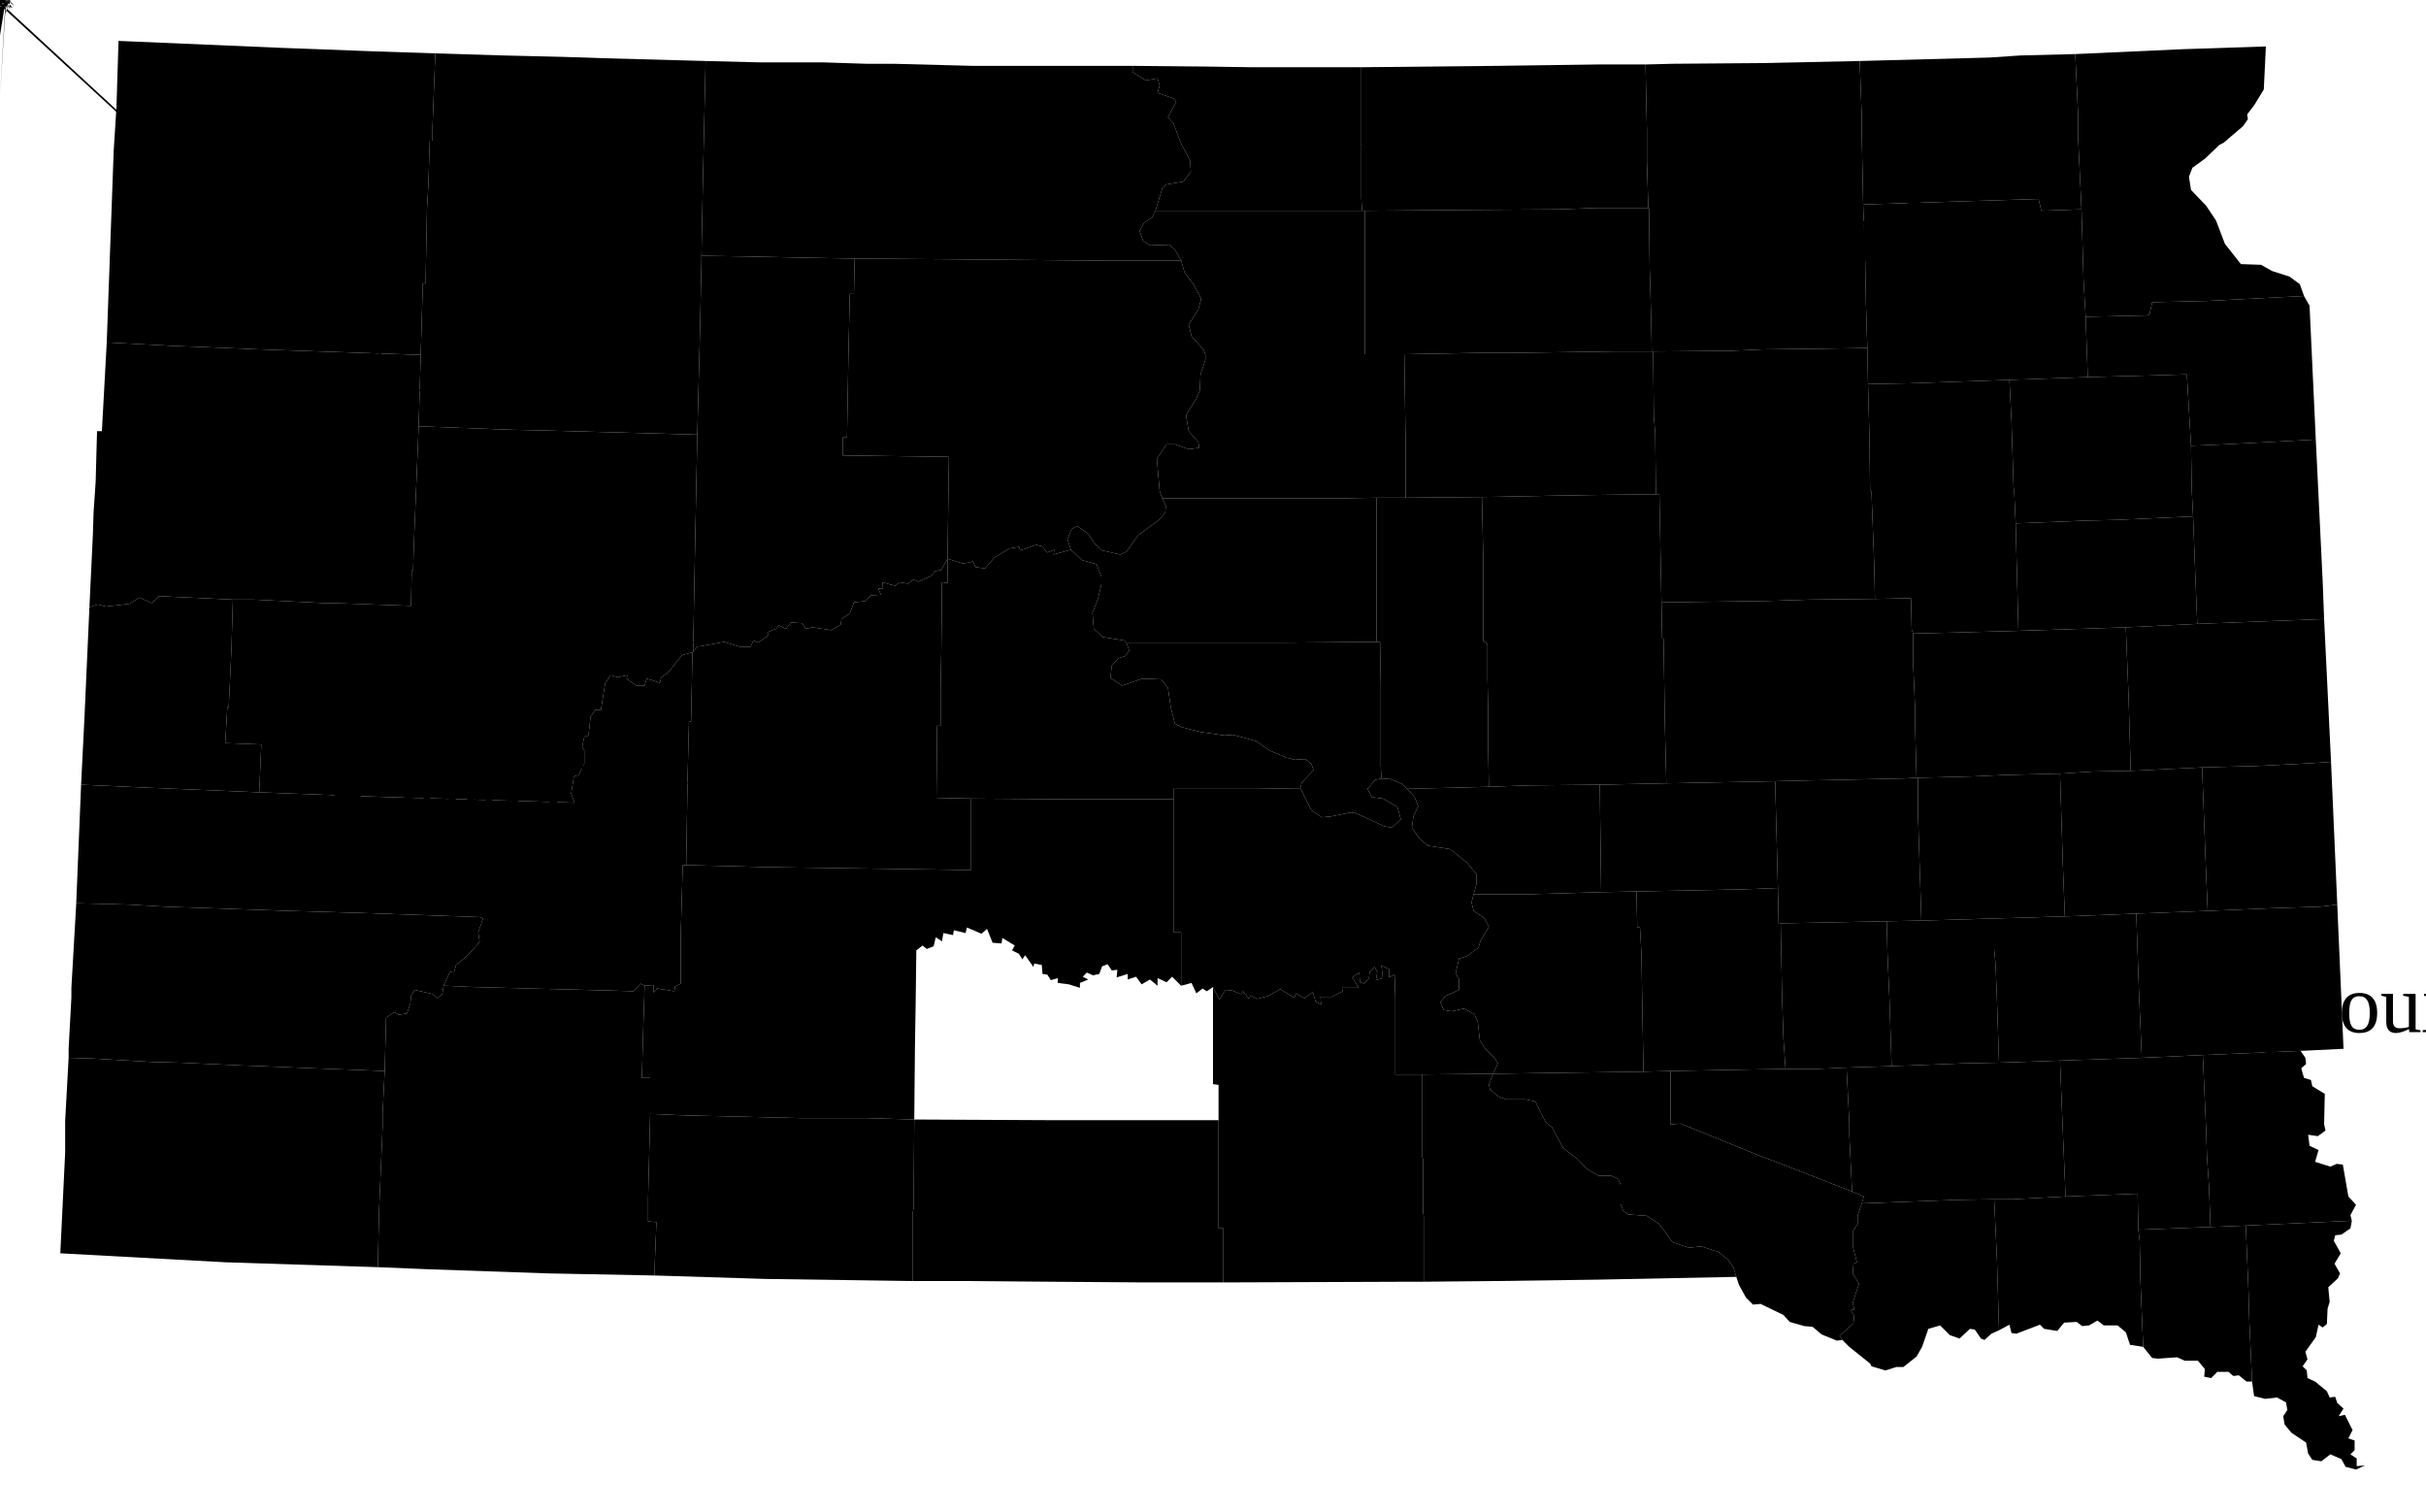
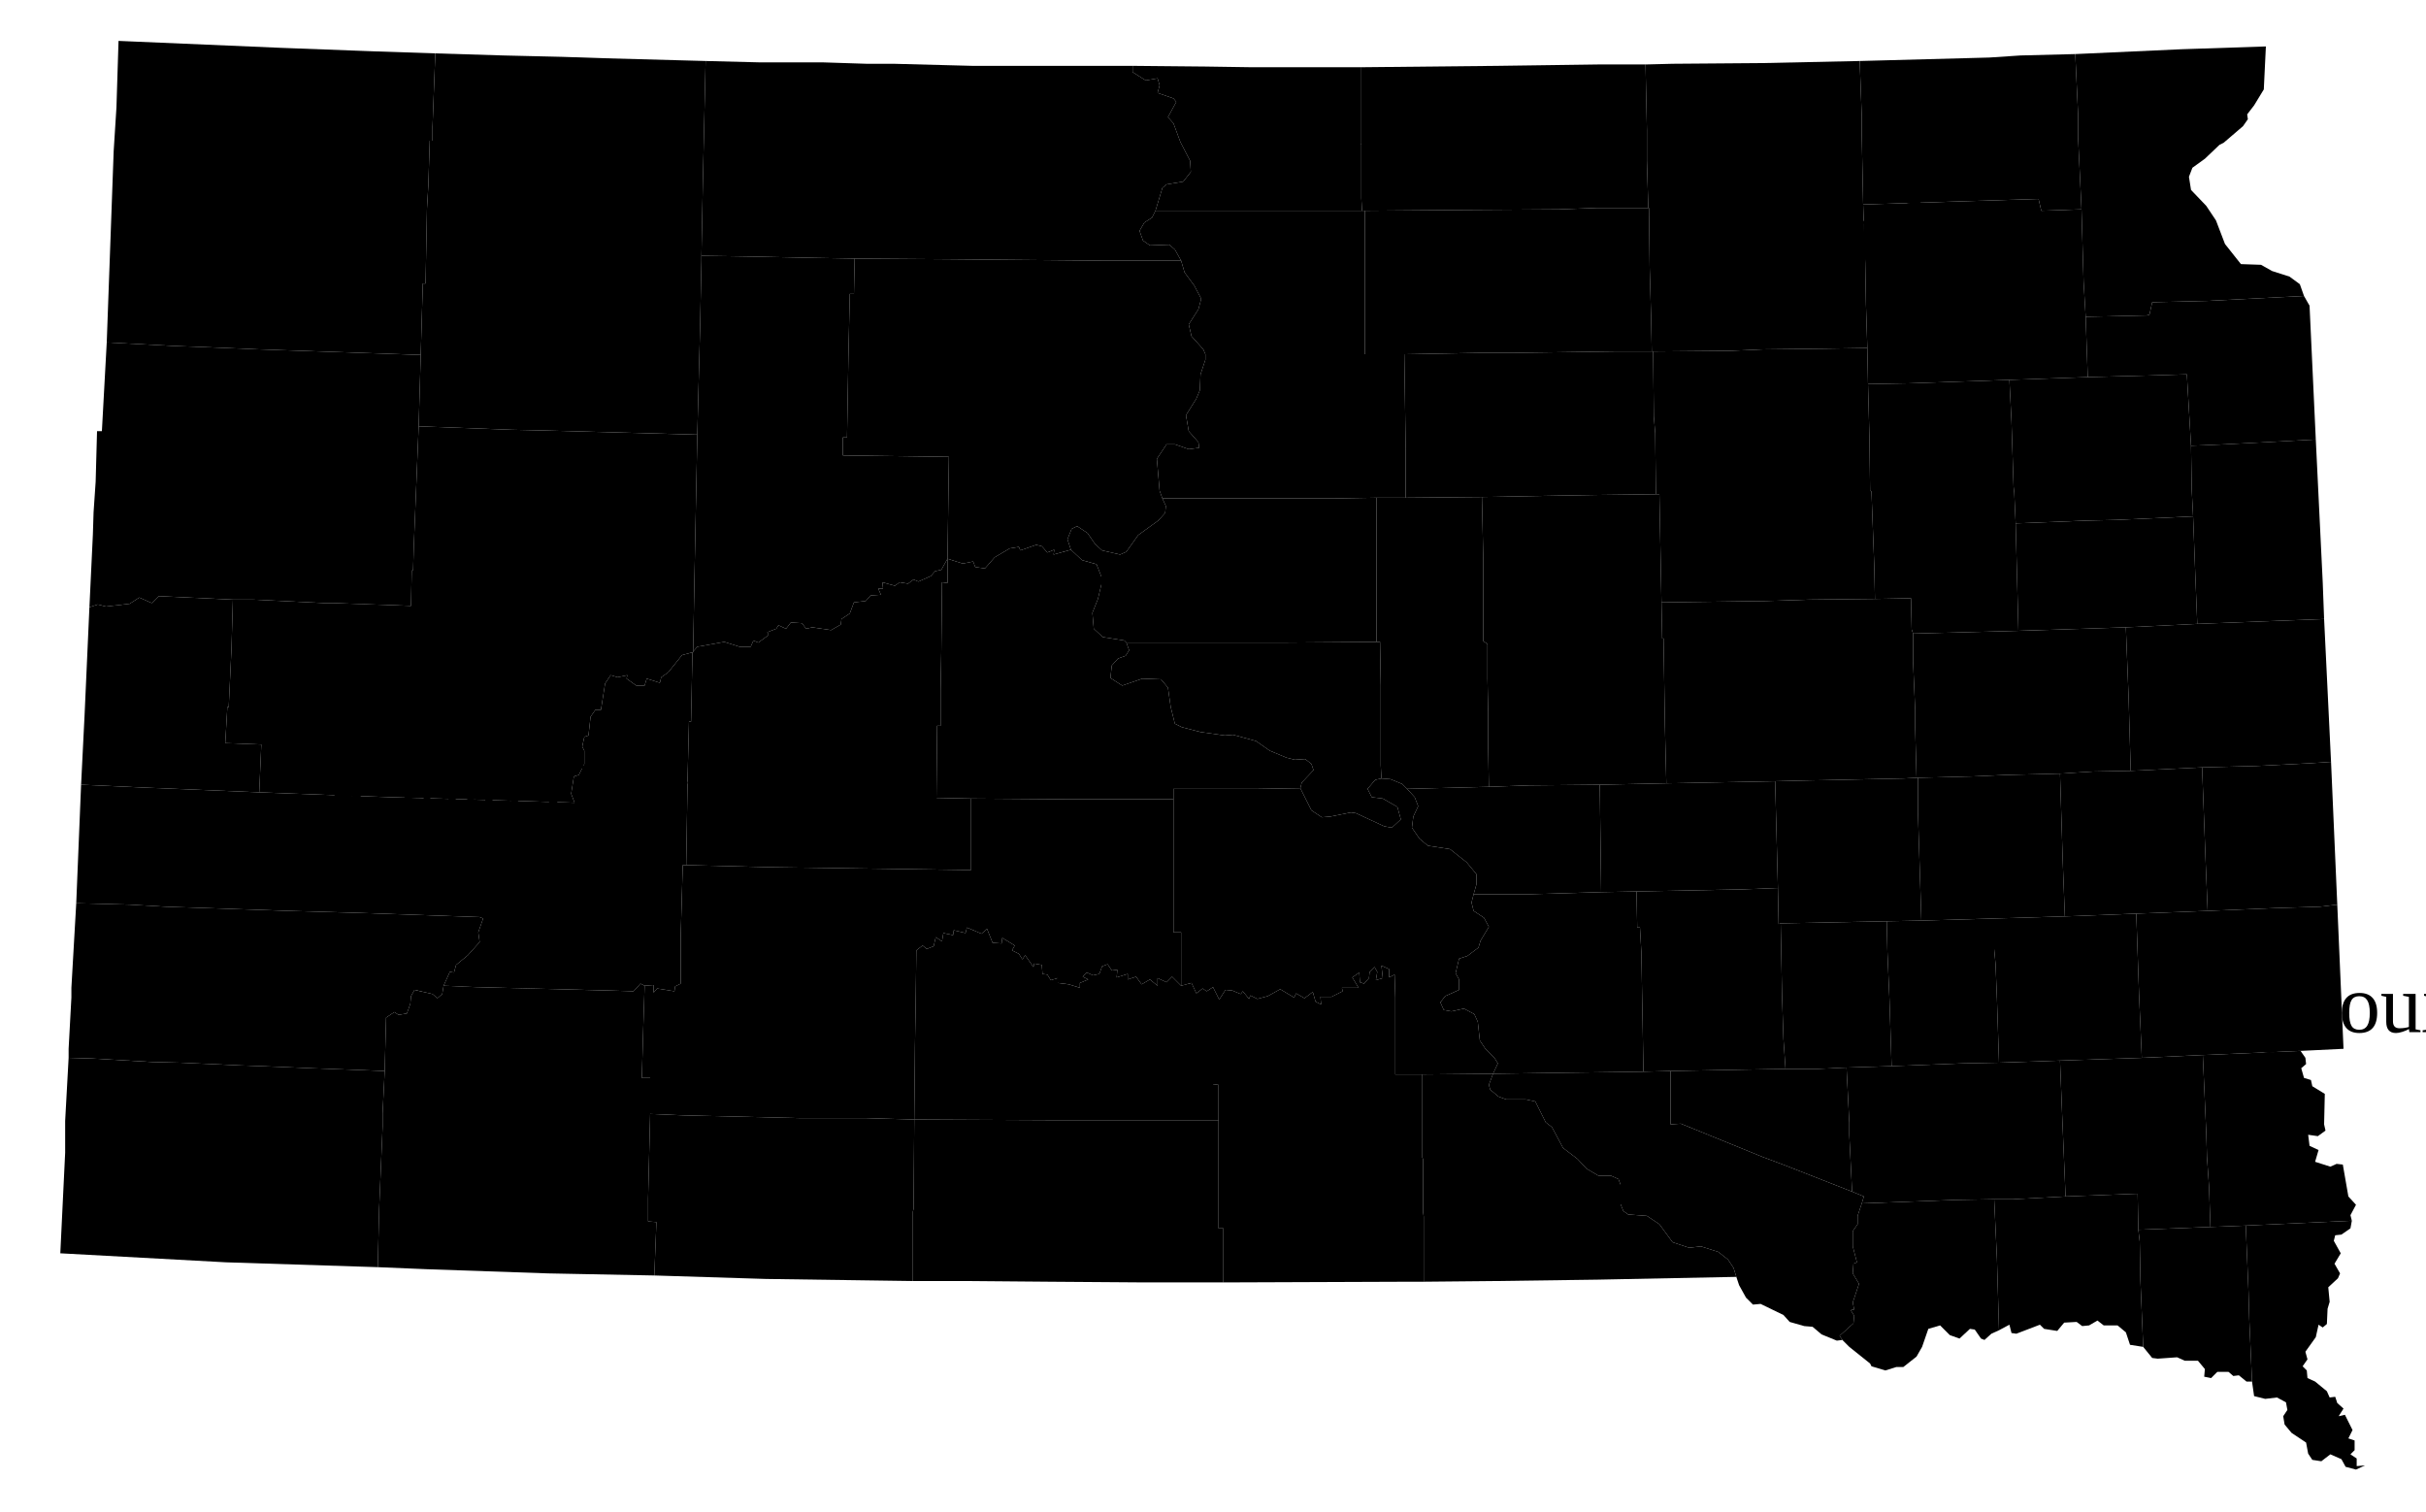
<svg xmlns="http://www.w3.org/2000/svg" version="1.1" width="350" height="218" viewBox="0 0 350 218">
  <defs>
    <pattern id="pattern-no-results" width="50" height="50" patternUnits="userSpaceOnUse">
      <rect width="50" height="50" fill="#ddd" />
      <path d="M-5,5L5,-5M-5,55L55,-5M45,55L55,45" stroke-width="10" stroke="#666666" />
    </pattern>
  </defs>
  <g class="counties" transform="scale(0.1)">
    <path data-fips-int="46003" data-name="Aurora County" d="M2569,1332l2,105 2,62 3,43 -58,1 -108,2 -39,1 -1,-60 -2,-112 -2,-36 -4,0 -1,-52 153,-3 51,-2 1,52Z" />
    <path data-fips-int="46005" data-name="Beadle County" d="M2705,864l52,-1 1,45 2,6 0,40 3,70 0,25 2,73 -19,1 -145,3 -40,1 -157,3 -2,-82 -2,-127 -2,0 -1,-52 151,-2 63,-2Z" />
    <path data-fips-int="46007" data-name="Bennett County" d="M1319,1615l-1,129 -1,4 0,100 -212,-3 -161,-5 3,-77 -12,-1 0,-33 3,-122 48,2 169,4 95,0Z" />
    <path data-fips-int="46009" data-name="Bon Homme County" d="M2877,1730l4,86 3,103 -11,5 -10,9 -5,-2 -9,-13 -7,-1 -15,14 -14,-5 -14,-14 -17,5 -9,26 -8,14 -19,15 -10,0 -16,5 -20,-6 -2,-4 -30,-24 -10,-10 -4,-6 20,-18 1,-11 -5,-8 5,-1 -2,-10 9,-27 -9,-15 1,-14 5,-2 -6,-23 0,-22 7,-10 0,-12 6,-18 135,-5Z" />
    <path data-fips-int="46011" data-name="Brookings County" d="M3353,893l10,206 -29,2 -79,4 -78,2 -103,5 -3,-105 -4,-102 103,-5Z" />
    <path data-fips-int="46013" data-name="Brown County" d="M2683,88l3,81 0,27 2,99 3,85 1,58 2,64 -62,1 -89,1 -45,2 -113,1 -2,0 -1,-51 -2,-70 -1,-86 -1,0 -2,-68 0,-44 -2,-95 39,-1 129,-1Z" />
    <path data-fips-int="46015" data-name="Brule County" d="M2371,1546l-150,2 -67,1 7,-15 -5,-8 -13,-13 -8,-12 -3,-27 -5,-11 -15,-8 -18,4 -11,-2 -5,-11 7,-9 20,-9 0,-15 -5,-9 5,-21 12,-4 16,-12 3,-10 12,-20 -7,-13 -15,-10 -3,-12 3,-12 81,0 103,-3 51,-1 1,52 4,0 2,36 2,112Z" />
    <path data-fips-int="46017" data-name="Buffalo County" d="M2308,1132l2,155 -103,3 -81,0 4,-14 0,-15 -14,-17 -24,-19 -32,-5 -12,-10 -11,-16 2,-16 7,-15 -5,-13 -11,-12 118,-3 58,-2Z" />
    <path data-fips-int="46019" data-name="Butte County" d="M607,512l-3,103 -7,173 -1,35 -2,0 -1,51 -111,-4 -14,0 -103,-5 -29,0 -107,-5 -10,10 -18,-8 -14,9 -34,4 -12,-3 -12,4 5,-105 1,-32 3,-44 2,-73 7,0 7,-128 96,5 77,3 46,2Z" />
    <path data-fips-int="46021" data-name="Campbell County" d="M1963,97l0,21 0,89 1,1 0,78 1,18 -5,0 -215,0 -78,0 10,-33 6,-5 24,-4 11,-14 -1,-16 -14,-27 -10,-27 -8,-9 12,-22 -4,-5 -23,-8 3,-11 -3,-10 -17,3 -19,-12 0,-9 105,1 67,1Z" />
    <path data-fips-int="46023" data-name="Charles Mix County" d="M2371,1546l39,-1 0,77 15,-1 118,48 32,12 97,38 17,7 -3,10 -6,18 0,12 -7,10 0,22 6,23 -5,2 -1,14 9,15 -9,27 2,10 -5,1 5,8 -1,11 -20,18 4,6 -8,1 -22,-9 -13,-11 -12,-1 -21,-6 -9,-10 -33,-16 -11,1 -10,-10 -10,-18 -4,-12 -4,-13 -8,-12 -14,-11 -25,-8 -17,2 -24,-8 -19,-26 -18,-12 -27,-2 -7,-5 -4,-10 0,-28 -3,-8 -11,-5 -18,0 -17,-10 -13,-14 -21,-16 -16,-30 -9,-7 -15,-30 -14,-3 -28,0 -11,-4 -12,-10 -2,-7 6,-16 67,-1Z" />
    <path data-fips-int="46025" data-name="Clark County" d="M2899,548l3,60 3,94 1,9 2,44 4,155 -152,4 -2,-6 -1,-45 -52,1 -1,-48 -4,-107 -2,-1 -1,-79 -2,-75 57,-1Z" />
    <path data-fips-int="46027" data-name="Clay County" d="M3240,1768l4,97 1,37 4,91 -8,0 -11,-9 -8,1 -7,-6 -16,0 -9,9 -10,-2 1,-11 -10,-12 -19,0 -11,-5 -28,2 -8,-1 -13,-16 -4,-96 -1,-56 -2,-17 104,-4Z" />
    <path data-fips-int="46029" data-name="Codington County" d="M3012,544l77,-2 66,-2 6,103 1,63 2,39 -111,5 -43,1 -102,4 -2,-44 -1,-9 -3,-94 -3,-60Z" />
    <path data-fips-int="46031" data-name="Corson County" d="M1634,95l0,9 19,12 17,-3 3,10 -3,11 23,8 4,5 -12,22 8,9 10,27 14,27 1,16 -11,14 -24,4 -6,5 -10,33 -5,10 -11,7 -7,12 5,14 10,7 28,-1 8,7 9,16 -115,0 -221,-2 -135,-1 -58,-1 -98,-2 -65,-1 2,-105 4,-176 79,2 91,0 62,2 39,0 114,3Z" />
    <path data-fips-int="46033" data-name="Custer County" d="M640,1422l-2,12 -7,6 -7,-6 -26,-6 -5,9 -1,11 -5,14 -12,2 -6,-4 -12,8 -2,77 -106,-4 -47,-2 -54,-2 -89,-4 -40,-1 -86,-5 -34,-1 0,-13 4,-74 0,-14 7,-122 77,2 52,3 177,6 105,3 171,6 5,2 -7,20 2,14 -17,19 -17,14 -3,11 -6,-1Z" />
    <path data-fips-int="46035" data-name="Davison County" d="M2722,1329l1,44 3,70 3,95 -65,2 -42,2 -46,0 -3,-43 -2,-62 -2,-105Z" />
    <path data-fips-int="46037" data-name="Day County" d="M3003,302l3,104 3,51 3,87 -113,4 -147,5 -57,1 -1,-52 -2,-64 -1,-58 -3,-85 125,-4 128,-4 4,17Z" />
    <path data-fips-int="46039" data-name="Deuel County" d="M3341,634l10,206 2,53 -183,7 -3,-75 -3,-80 -2,-39 -1,-63 48,-2 39,-2Z" />
    <path data-fips-int="46041" data-name="Dewey County" d="M1704,376l5,17 14,19 10,19 -4,15 -14,22 4,17 17,19 3,7 0,8 -7,21 -1,23 -5,12 -15,24 4,23 14,16 1,8 -15,2 -20,-7 -12,0 -14,21 4,46 4,11 5,11 -1,10 -10,11 -29,21 -17,24 -9,4 -26,-6 -10,-9 -11,-16 -15,-10 -8,4 -6,15 5,15 -25,7 1,-7 -10,4 -8,-9 -8,-2 -23,8 -2,-5 -13,2 -22,13 -14,16 -14,-2 -3,-8 -15,3 -22,-7 2,-147 -153,-2 0,-26 6,0 2,-117 2,-90 6,0 1,-51 135,1 221,2Z" />
    <path data-fips-int="46043" data-name="Douglas County" d="M2576,1542l46,0 42,-2 4,80 0,17 4,82 -97,-38 -32,-12 -118,-48 -15,1 0,-77 108,-2Z" />
    <path data-fips-int="46045" data-name="Edmunds County" d="M2378,300l1,0 1,86 2,70 1,51 -53,0 -145,2 -49,0 -110,2 -57,0 0,-99 0,-108 128,-1 152,-1 54,-2Z" />
    <path data-fips-int="46047" data-name="Fall River County" d="M555,1545l-3,61 0,19 -5,119 -2,84 -219,-7 -239,-13 7,-145 0,-46 5,-91 34,1 86,5 40,1 89,4 54,2 47,2Z" />
    <path data-fips-int="46049" data-name="Faulk County" d="M2383,507l2,0 1,94 2,24 1,88 -82,1 -61,1 -108,2 -110,1 0,-69 -2,-138 110,-2 49,0 145,-2Z" />
    <path data-fips-int="46051" data-name="Grant County" d="M3324,427l8,14 9,193 -93,5 -39,2 -48,2 -6,-103 -66,2 -77,2 -3,-87 88,-2 4,-1 4,-18 81,-2Z" />
    <path data-fips-int="46053" data-name="Gregory County" d="M2154,1549l-6,16 2,7 12,10 11,4 28,0 14,3 15,30 9,7 16,30 21,16 13,14 17,10 18,0 11,5 3,8 0,28 4,10 7,5 27,2 18,12 19,26 24,8 17,-2 25,8 14,11 8,12 4,13 -200,4 -147,2 -104,1 0,-14 0,-80 -1,-7 0,-76 -1,-2 0,-120Z" />
    <path data-fips-int="46055" data-name="Haakon County" d="M1367,806l0,35 -8,-1 -1,101 -1,55 0,51 -5,0 -1,104 50,1 0,103 -8,0 -282,-4 -121,-3 2,-126 2,-81 3,0 2,-100 1,0 0,-1 6,-7 39,-7 22,7 16,0 4,-9 7,3 15,-11 -2,-4 13,-5 3,-5 11,5 7,-9 16,1 6,8 9,-2 27,4 14,-8 1,-8 12,-8 6,-16 17,-2 7,-8 15,-1 -4,-9 7,0 -1,-9 18,5 7,-5 12,2 8,-6 7,3 18,-8 6,-7 9,-2Z" />
    <path data-fips-int="46057" data-name="Hamlin County" d="M3164,745l3,80 3,75 -103,5 -155,5 -4,-155 102,-4 43,-1Z" />
    <path data-fips-int="46059" data-name="Hand County" d="M2389,713l5,0 3,156 1,52 2,0 2,127 2,82 -96,2 -102,1 -58,2 -1,-56 0,-50 -1,-50 0,-50 -6,-4 0,-115 -2,-93 108,-2 61,-1Z" />
    <path data-fips-int="46061" data-name="Hanson County" d="M2772,1328l105,-3 0,44 2,22 2,50 3,92 -52,1 -103,4 -3,-95 -3,-70 -1,-44Z" />
    <path data-fips-int="46063" data-name="Harding County" d="M628,77l-4,106 0,20 -4,0 -2,64 -2,34 -2,108 -4,0 -3,103 -234,-8 -46,-2 -77,-3 -96,-5 10,-276 4,-63 3,-96 234,10 133,5Z" />
    <path data-fips-int="46065" data-name="Hughes County" d="M1986,926l5,0 1,63 0,115 1,19 -9,2 -11,13 6,12 16,2 21,12 5,18 -13,12 -11,-2 -41,-19 -7,-1 -30,6 -12,1 -15,-10 -16,-32 2,-8 17,-18 -3,-9 -9,-7 -15,1 -12,-3 -24,-10 -20,-14 -33,-9 -12,1 -35,-5 -27,-7 -10,-5 -6,-24 -4,-28 -10,-12 -27,-1 -29,10 -17,-11 2,-18 9,-10 11,-4 5,-8 -4,-11 70,0 155,0Z" />
    <path data-fips-int="46067" data-name="Hutchinson County" d="M2884,1533l88,-3 3,76 5,120 -76,4 -27,0 -56,1 -135,5 3,-10 -17,-7 -4,-82 0,-17 -4,-80 65,-2 103,-4Z" />
    <path data-fips-int="46069" data-name="Hyde County" d="M2028,718l110,-1 2,93 0,115 6,4 0,50 1,50 0,50 1,56 -118,3 -7,-7 -17,-7 -13,-1 -1,-19 0,-115 -1,-63 -5,0 0,-208Z" />
    <path data-fips-int="46071" data-name="Jackson County" d="M1393,1255l0,91 -17,-4 -1,7 -14,-3 -2,12 -9,-6 -3,13 -10,4 -6,-5 -9,7 -1,78 -1,61 -1,105 -69,-2 -95,0 -169,-4 -48,-2 0,-52 -12,0 2,-70 2,-63 13,-1 0,11 5,-6 25,4 1,-7 8,-4 0,-66 3,-105 5,0 121,3Z" />
    <path data-fips-int="46073" data-name="Jerauld County" d="M2404,1130l157,-3 4,154 -51,2 -153,3 -51,1 -2,-155Z" />
    <path data-fips-int="46075" data-name="Jones County" d="M1693,1153l0,192 11,0 0,77 -13,-13 -8,8 -13,-6 0,11 -11,-9 -12,7 -8,-11 -12,4 0,-8 -16,5 1,-11 -8,1 -6,-9 -8,3 -4,11 -9,2 -9,-4 -6,6 8,4 -12,5 0,7 -16,-5 -16,-2 0,-7 -10,3 -5,-8 -7,-1 -1,-13 -11,-2 -1,5 -12,-17 -4,6 -5,-8 -10,-5 4,-7 -18,-11 -1,8 -13,-1 -8,-20 -8,7 -21,-9 -2,8 0,-91 8,0 0,-103 135,1Z" />
    <path data-fips-int="46077" data-name="Kingsbury County" d="M2912,910l155,-5 4,102 3,105 -55,1 -47,3 -80,2 -46,2 -79,2 -2,0 -2,-73 0,-25 -3,-70 0,-40Z" />
    <path data-fips-int="46079" data-name="Lake County" d="M3074,1112l103,-5 5,134 3,73 -103,4 -103,4 -3,-78 -4,-128 47,-3Z" />
    <path data-fips-int="46081" data-name="Lawrence County" d="M336,865l-2,70 -4,85 -2,0 -3,52 52,2 -3,69 -169,-7 -88,-4 5,-100 7,-156 12,-4 12,3 34,-4 14,-9 18,8 10,-10Z" />
    <path data-fips-int="46083" data-name="Lincoln County" d="M3319,1516l7,10 1,9 -7,6 4,14 10,3 2,9 18,11 -1,44 2,9 -11,8 -14,-2 2,16 13,6 -5,17 22,7 9,-4 9,1 8,46 11,12 -8,15 2,8 -153,7 -51,2 -2,-58 -3,-43 -1,-34 -5,-113Z" />
    <path data-fips-int="46085" data-name="Lyman County" d="M2030,1138l11,12 5,13 -7,15 -2,16 11,16 12,10 32,5 24,19 14,17 0,15 -4,14 -3,12 3,12 15,10 7,13 -12,20 -3,10 -16,12 -12,4 -5,21 5,9 0,15 -20,9 -7,9 5,11 11,2 18,-4 15,8 5,11 3,27 8,12 13,13 5,8 -7,15 -102,1 -39,0 0,-26 0,-85 -1,-33 -8,4 0,-12 -11,-5 2,18 -10,3 2,-12 -4,-7 -7,7 -1,9 -7,8 -6,-2 -1,-14 -10,7 9,15 -24,0 1,5 -16,8 -16,0 1,11 -8,-4 -4,-14 -12,9 -12,-7 -3,6 -20,-12 -18,10 -15,4 -10,-5 -2,5 -9,-11 -3,4 -12,-5 -10,-1 -9,14 -9,-18 -9,6 -6,-4 -9,7 -7,-15 -15,4 0,-77 -11,0 0,-192 0,-15 121,0 62,-1 16,32 15,10 12,-1 30,-6 7,1 41,19 11,2 13,-12 -5,-18 -21,-12 -16,-2 -6,-12 11,-13 9,-2 13,1 17,7Z" />
    <path data-fips-int="46087" data-name="McCook County" d="M2979,1322l103,-4 4,116 4,92 -118,4 -88,3 -3,-92 -2,-50 -2,-22 0,-44Z" />
    <path data-fips-int="46089" data-name="McPherson County" d="M2374,93l2,95 0,44 2,68 -75,0 -54,2 -152,1 -128,1 -4,0 -1,-18 0,-78 -1,-1 0,-89 0,-21 197,-2 145,-2Z" />
    <path data-fips-int="46091" data-name="Marshall County" d="M2994,78l4,86 0,33 5,105 -58,2 -4,-17 -128,4 -125,4 -2,-99 0,-27 -3,-81 187,-5 45,-3Z" />
    <path data-fips-int="46093" data-name="Meade County" d="M1006,627l-4,201 -2,112 0,1 -1,0 -15,4 -20,25 -10,7 -2,8 -19,-6 -3,10 -12,0 -14,-10 1,-5 -14,3 -10,-3 -8,12 -6,38 -8,0 -7,10 -3,27 -6,2 -3,14 3,6 0,19 -8,16 -7,2 -4,25 5,13 -128,-4 -138,-4 -58,-2 -131,-5 3,-69 -52,-2 3,-52 2,0 4,-85 2,-70 29,0 103,5 14,0 111,4 1,-51 2,0 1,-35 7,-173 135,5 46,1Z" />
-     <path data-fips-int="46095" data-name="Mellette County" d="M1526,1411 0,7 16,2 16,5 0,-7 12,-5 -8,-4 6,-6 9,4 9,-2 4,-11 8,-3 6,9 8,-1 -1,11 16,-5 0,8 12,-4 8,11 12,-7 11,9 0,-11 13,6 8,-8 13,13 15,-4 7,15 9,-7 6,4 9,-6 0,140 8,1 0,51 -235,0 -204,-1 1,-105 1,-61 1,-78 9,-7 6,5 10,-4 3,-13 9,6 2,-12 14,3 1,-7 17,4 2,-8 21,9 8,-7 8,20 13,1 1,-8 18,11 -4,7 10,5 5,8 4,-6 12,17 1,-5 11,2 1,13 7,1 5,8Z" />
+     <path data-fips-int="46095" data-name="Mellette County" d="M1526,1411l0,7 16,2 16,5 0,-7 12,-5 -8,-4 6,-6 9,4 9,-2 4,-11 8,-3 6,9 8,-1 -1,11 16,-5 0,8 12,-4 8,11 12,-7 11,9 0,-11 13,6 8,-8 13,13 15,-4 7,15 9,-7 6,4 9,-6 0,140 8,1 0,51 -235,0 -204,-1 1,-105 1,-61 1,-78 9,-7 6,5 10,-4 3,-13 9,6 2,-12 14,3 1,-7 17,4 2,-8 21,9 8,-7 8,20 13,1 1,-8 18,11 -4,7 10,5 5,8 4,-6 12,17 1,-5 11,2 1,13 7,1 5,8Z" />
    <path data-fips-int="46097" data-name="Miner County" d="M2972,1116l4,128 3,78 -102,3 -105,3 -5,-157 0,-49 79,-2 46,-2Z" />
    <path data-fips-int="46099" data-name="Minnehaha County" d="M3372,1305l9,208 -62,3 -141,6 -88,4 -4,-92 -4,-116 103,-4 97,-4 65,-2Z" />
    <path data-fips-int="46101" data-name="Moody County" d="M3372,1305l-25,3 -65,2 -97,4 -3,-73 -5,-134 78,-2 79,-4 29,-2Z" />
    <path data-fips-int="46103" data-name="Pennington County" d="M990,1248l-5,0 -3,105 0,66 -8,4 -1,7 -25,-4 -5,6 0,-11 -13,1 -6,-3 -10,11 -32,-1 -196,-5 -46,-2 9,-20 6,1 3,-11 17,-14 17,-19 -2,-14 7,-20 -5,-2 -171,-6 -105,-3 -177,-6 -52,-3 -77,-2 7,-171 88,4 169,7 131,5 58,2 138,4 128,4 -5,-13 4,-25 7,-2 8,-16 0,-19 -3,-6 3,-14 6,-2 3,-27 7,-10 8,0 6,-38 8,-12 10,3 14,-3 -1,5 14,10 12,0 3,-10 19,6 2,-8 10,-7 20,-25 15,-4 -2,100 -3,0 -2,81Z" />
    <path data-fips-int="46105" data-name="Perkins County" d="M1018,88l-4,176 -2,105 0,7 -2,97 -4,154 -221,-6 -46,-1 -135,-5 3,-103 3,-103 4,0 2,-108 2,-34 2,-64 4,0 0,-20 4,-106 98,3 85,2 60,2Z" />
    <path data-fips-int="46107" data-name="Potter County" d="M1969,511l57,0 2,138 0,69 -42,0 -59,1 -250,0 -4,-11 -4,-46 14,-21 12,0 20,7 15,-2 -1,-8 -14,-16 -4,-23 15,-24 5,-12 1,-23 7,-21 0,-8 19,0Z" />
    <path data-fips-int="46109" data-name="Roberts County" d="M3324,427l-138,7 -81,2 -4,18 -4,1 -88,2 -3,-51 -3,-104 -5,-105 0,-33 -4,-86 154,-7 121,-4 -3,62 -14,23 -10,13 1,7 -7,10 -28,24 -6,3 -21,20 -18,13 -5,13 3,19 22,23 14,21 13,34 23,29 29,1 16,9 25,8 15,11Z" />
    <path data-fips-int="46111" data-name="Sanborn County" d="M2765,1122l2,0 0,49 5,157 -50,1 -153,3 -3,1 -1,-52 -4,-154 40,-1 145,-3Z" />
    <path data-fips-int="46113" data-name="Shannon County" d="M930,1422l-2,63 -2,70 12,0 0,52 -3,122 0,33 12,1 -3,77 -153,-3 -174,-6 -72,-3 2,-84 5,-119 0,-19 3,-61 2,-77 12,-8 6,4 12,-2 5,-14 1,-11 5,-9 26,6 7,6 7,-6 2,-12 46,2 196,5 32,1 10,-11Z" />
    <path data-fips-int="46115" data-name="Spink County" d="M2694,502l1,52 2,75 1,79 2,1 4,107 1,48 -94,1 -63,2 -151,2 -3,-156 -5,0 -1,-88 -2,-24 -1,-94 113,-1 45,-2 89,-1Z" />
    <path data-fips-int="46117" data-name="Stanley County" d="M1545,793l16,15 21,6 7,18 0,11 -5,21 -8,20 2,23 13,12 31,5 3,3 4,11 -5,8 -11,4 -9,10 -2,18 17,11 29,-10 27,1 10,12 4,28 6,24 10,5 27,7 35,5 12,-1 33,9 20,14 24,10 12,3 15,-1 9,7 3,9 -17,18 -2,8 -62,1 -121,0 0,15 -157,0 -135,-1 -50,-1 1,-104 5,0 0,-51 1,-55 1,-101 8,1 0,-35 22,7 15,-3 3,8 14,2 14,-16 22,-13 13,-2 2,5 23,-8 8,2 8,9 10,-4 -1,7Z" />
    <path data-fips-int="46119" data-name="Sully County" d="M1986,718l0,208 -136,1 -155,0 -70,0 -3,-3 -31,-5 -13,-12 -2,-23 8,-20 5,-21 0,-11 -7,-18 -21,-6 -16,-15 -5,-15 6,-15 8,-4 15,10 11,16 10,9 26,6 9,-4 17,-24 29,-21 10,-11 1,-10 -5,-11 250,0Z" />
    <path data-fips-int="46121" data-name="Todd County" d="M1758,1616l0,98 0,58 7,0 0,78 -113,0 -138,-1 -117,-1 -80,0 0,-100 1,-4 1,-129 204,1Z" />
    <path data-fips-int="46123" data-name="Tripp County" d="M2052,1550l0,120 1,2 0,76 1,7 0,80 0,14 -19,0 -270,1 0,-78 -7,0 0,-58 0,-98 0,-51 -8,-1 0,-140 9,18 9,-14 10,1 12,5 3,-4 9,11 2,-5 10,5 15,-4 18,-10 20,12 3,-6 12,7 12,-9 4,14 8,4 -1,-11 16,0 16,-8 -1,-5 24,0 -9,-15 10,-7 1,14 6,2 7,-8 1,-9 7,-7 4,7 -2,12 10,-3 -2,-18 11,5 0,12 8,-4 1,33 0,85 0,26Z" />
    <path data-fips-int="46125" data-name="Turner County" d="M3090,1526l88,-4 5,113 1,34 3,43 2,58 -104,4 -1,-52 -104,4 -5,-120 -3,-76Z" />
    <path data-fips-int="46127" data-name="Union County" d="M3393,1761l-2,11 -13,9 -9,1 -2,8 10,18 -9,15 8,14 -3,7 -14,13 2,21 -3,10 -1,22 -6,5 -6,-4 -4,18 -15,21 3,11 -7,10 6,6 1,11 11,5 17,14 4,9 8,-1 3,9 9,8 -7,11 9,-2 11,22 -6,12 9,3 0,14 -6,6 9,6 0,11 12,-1 -13,6 -15,-4 -6,-11 -16,-7 -13,10 -13,-2 -6,-9 -3,-16 -21,-14 -10,-12 -2,-12 6,-9 -2,-11 -13,-7 -17,2 -16,-4 -3,-21 -4,-91 -1,-37 -4,-97Z" />
    <path data-fips-int="46129" data-name="Walworth County" d="M1965,304l4,0 0,108 0,99 -211,0 -19,0 -3,-7 -17,-19 -4,-17 14,-22 4,-15 -10,-19 -14,-19 -5,-17 -9,-16 -8,-7 -28,1 -10,-7 -5,-14 7,-12 11,-7 5,-10 78,0 215,0Z" />
    <path data-fips-int="46135" data-name="Yankton County" d="M3085,1774l2,17 1,56 4,96 -19,-3 -6,-18 -12,-10 -20,0 -9,-7 -12,7 -10,1 -8,-6 -18,1 -10,12 -19,-3 -6,-6 -34,13 -7,-1 -3,-12 -15,8 -3,-103 -4,-86 27,0 76,-4 104,-4Z" />
    <path data-fips-int="46137" data-name="Ziebach County" d="M1233,373l-1,51 -6,0 -2,90 -2,117 -6,0 0,26 153,2 -2,147 -9,16 -9,2 -6,7 -18,8 -7,-3 -8,6 -12,-2 -7,5 -18,-5 1,9 -7,0 4,9 -15,1 -7,8 -17,2 -6,16 -12,8 -1,8 -14,8 -27,-4 -9,2 -6,-8 -16,-1 -7,9 -11,-5 -3,5 -13,5 2,4 -15,11 -7,-3 -4,9 -16,0 -22,-7 -39,7 -6,7 0,1 0,-1 2,-112 4,-201 4,-154 2,-97 0,-7 65,1 98,2Z" />
  </g>
  <g class="cities">
    <circle r="3" cx="327.4" cy="148.9" />
    <text x="327.4" y="148.9">Sioux Falls</text>
    <circle r="3" cx="46.9" cy="118.3" />
    <text x="46.9" y="118.3">Rapid City</text>
    <circle r="3" cx="247.9" cy="37.4" />
    <text x="247.9" y="37.4">Aberdeen</text>
  </g>
</svg>
